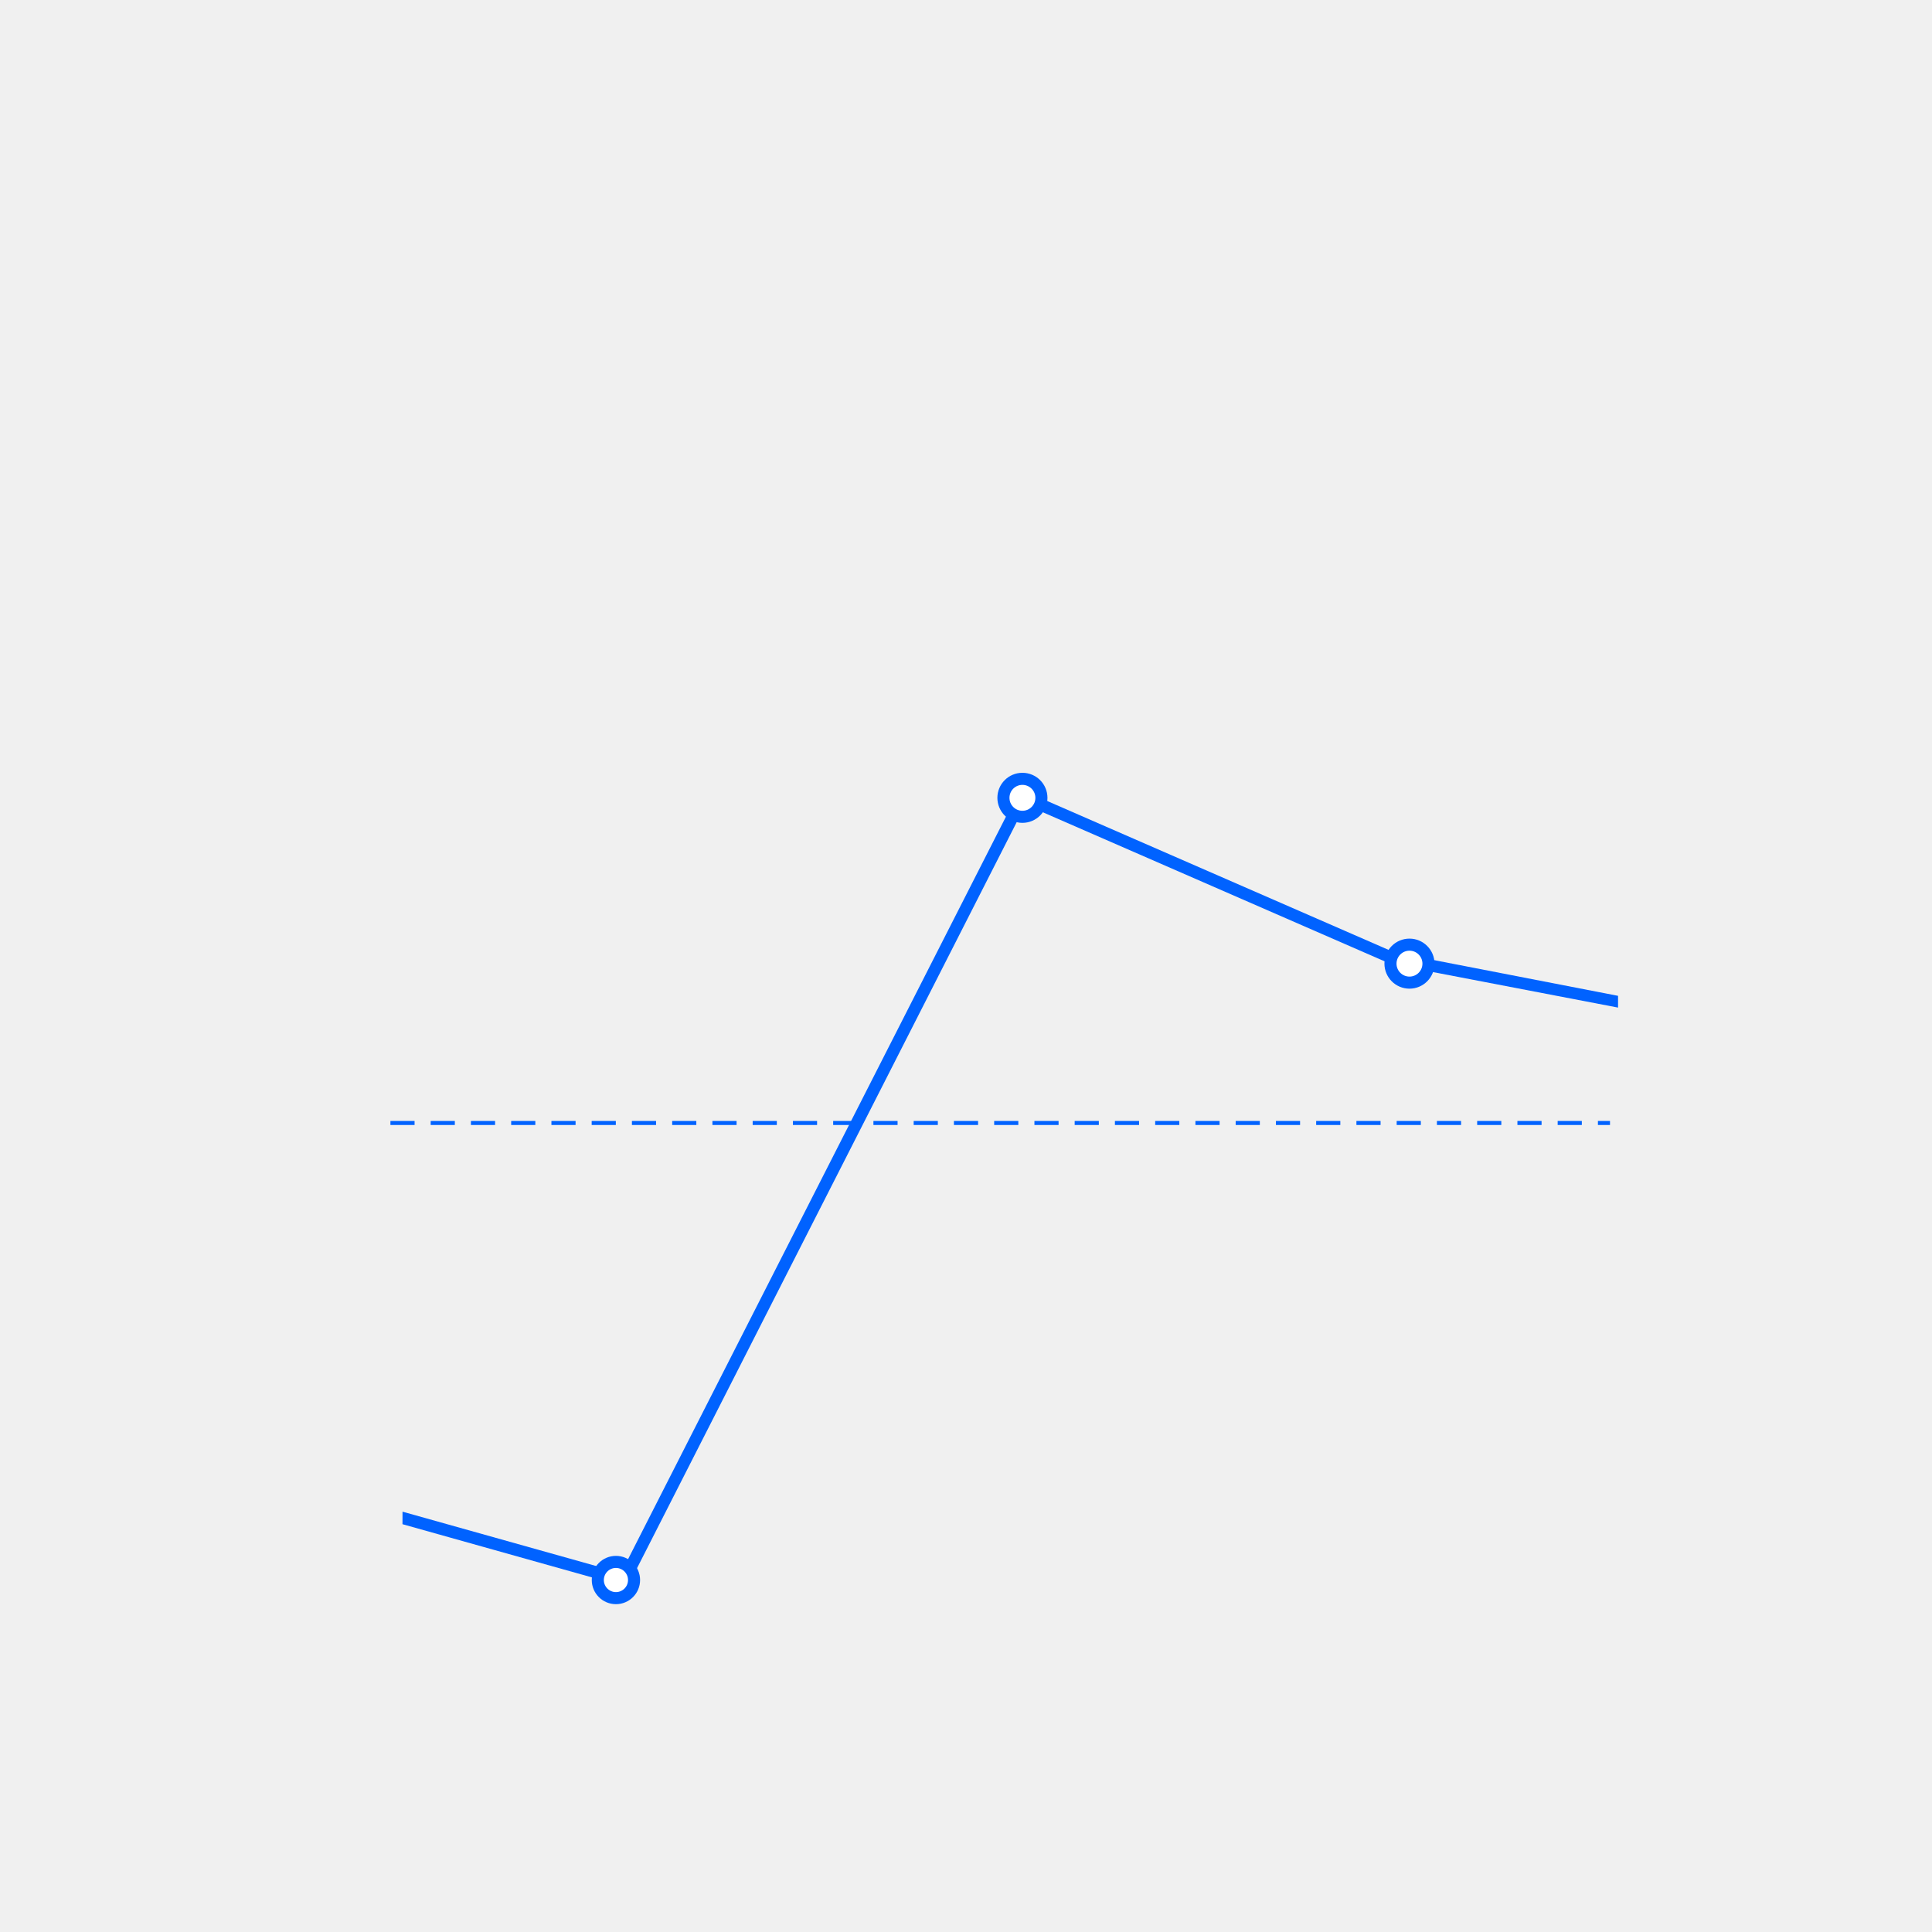
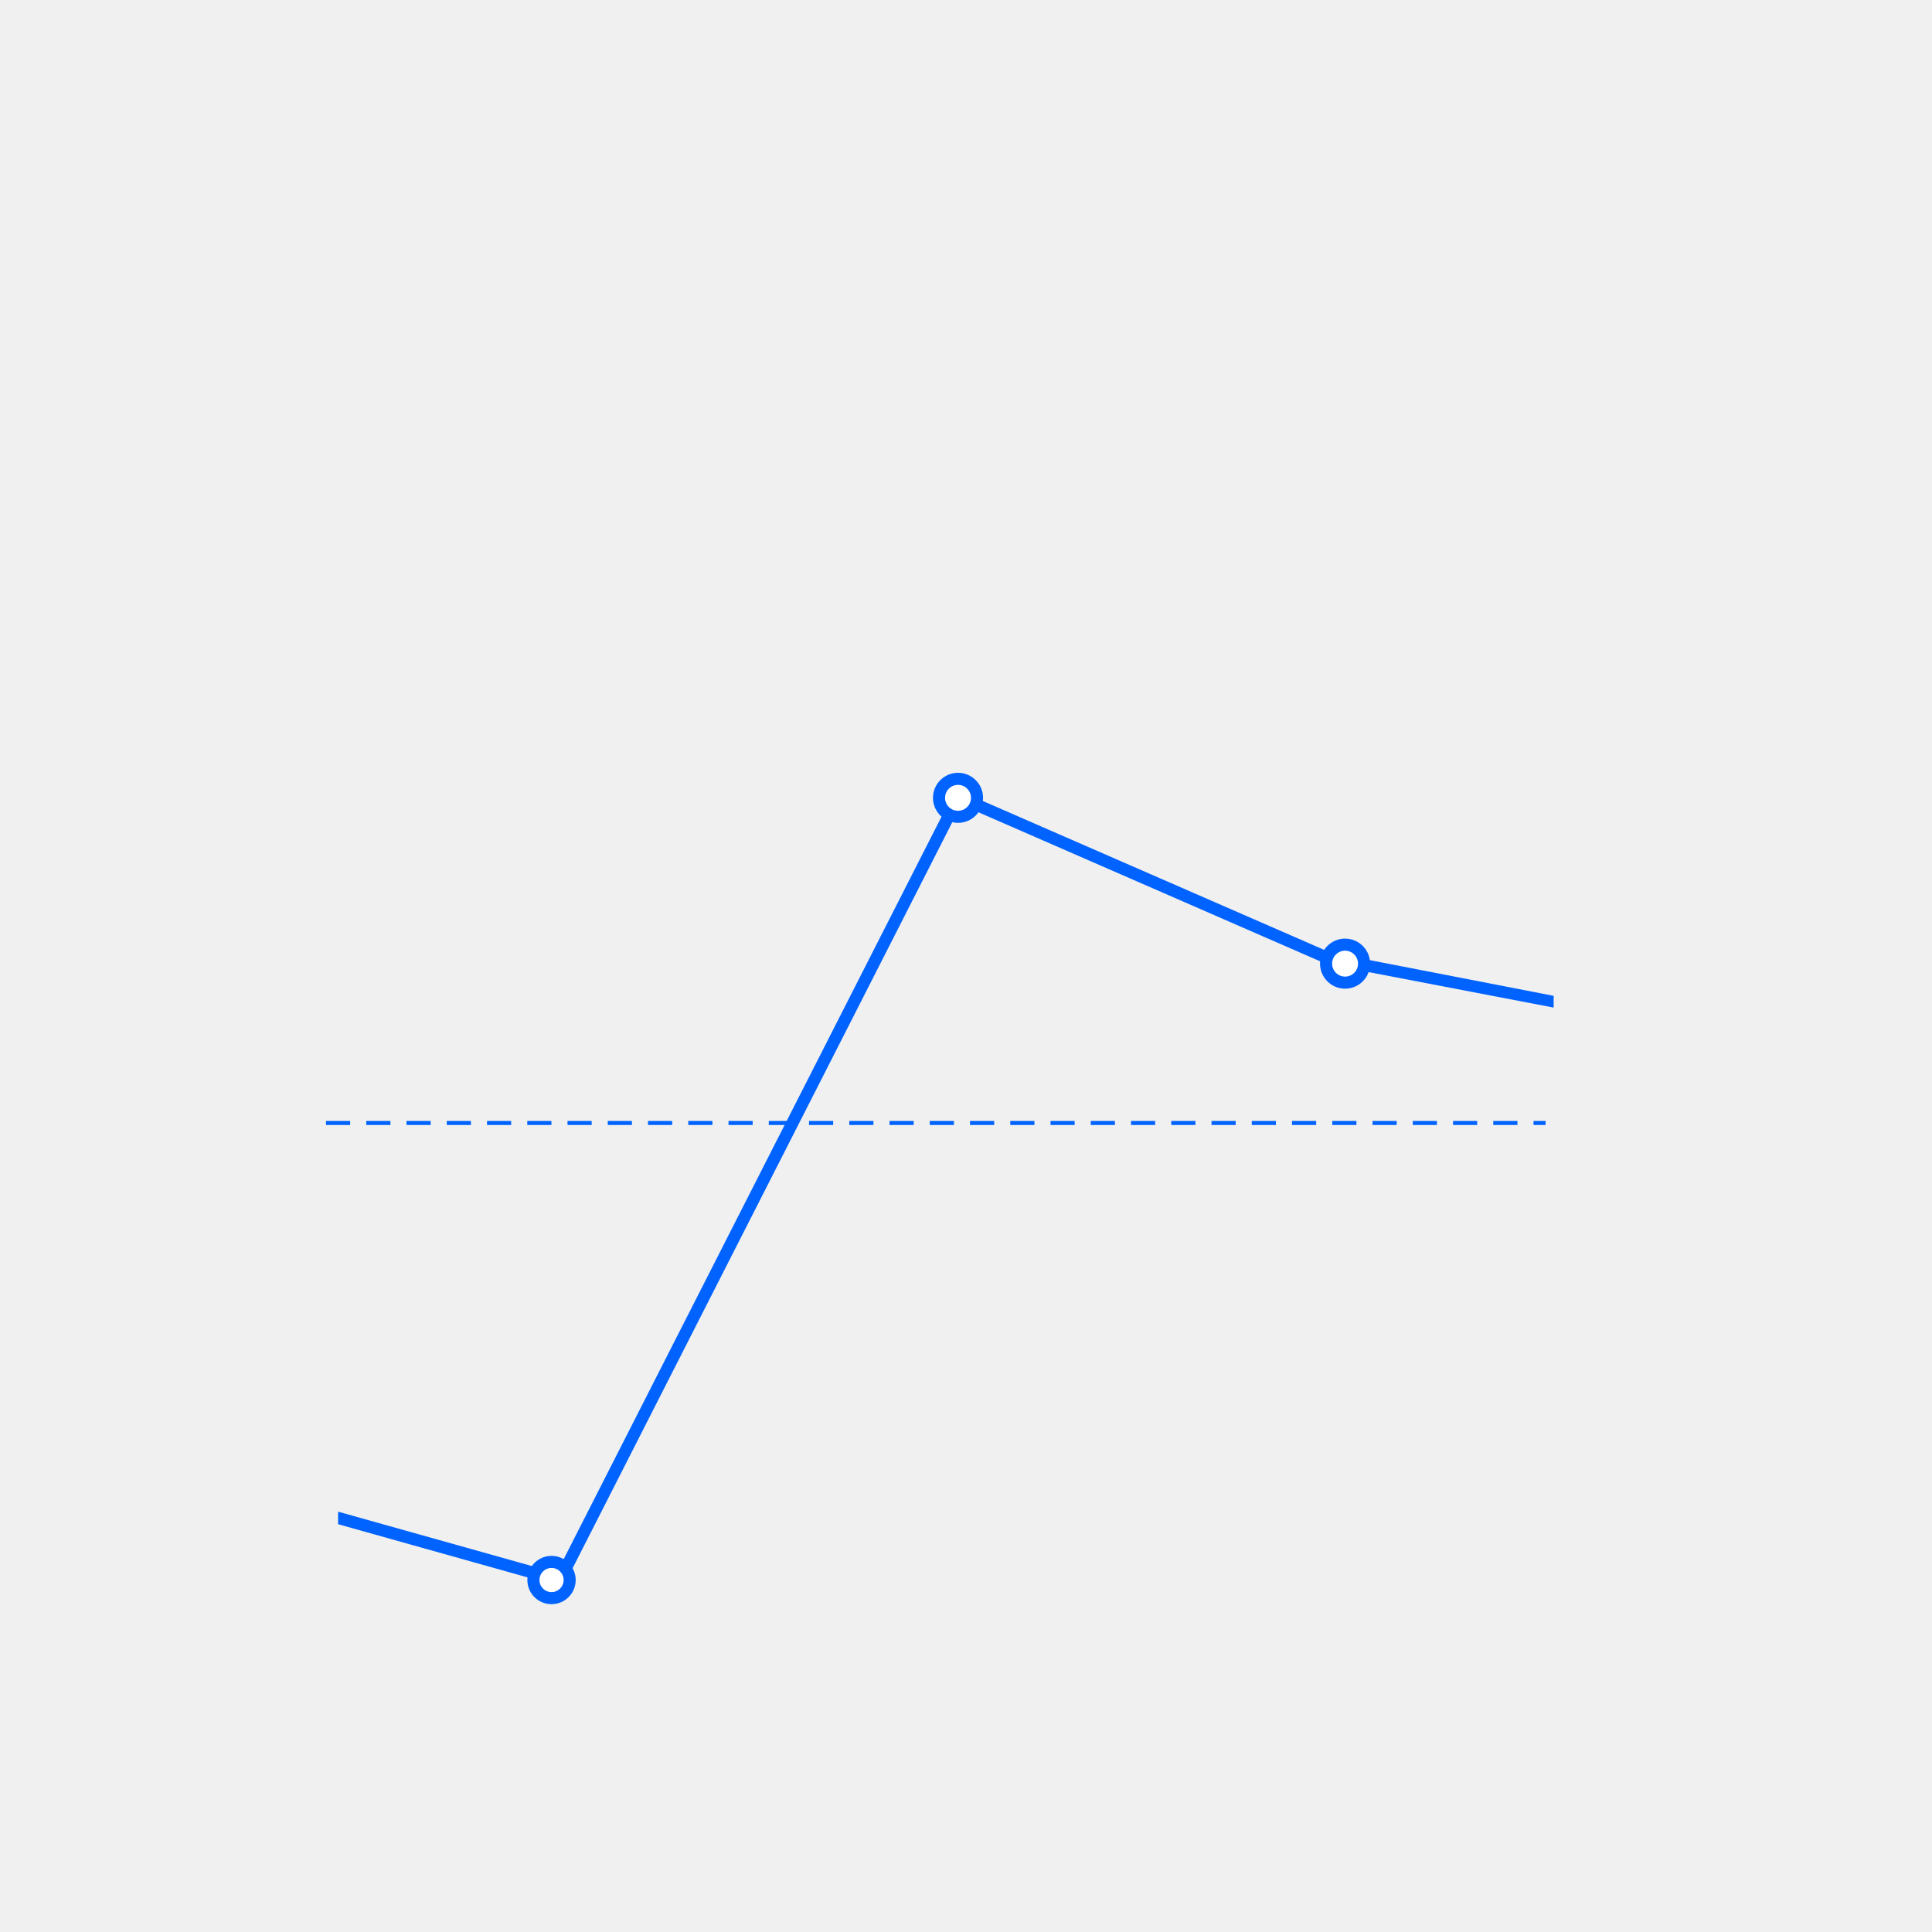
<svg xmlns="http://www.w3.org/2000/svg" width="240px" height="240px" viewBox="0 0 240 240" version="1.1">
  <g id="Data-vis-pages" stroke="none" stroke-width="1" fill="none" fill-rule="evenodd">
    <g id="Dataviz-overview-1-Copy-2">
-       <g id="line" transform="translate(48,96)">
+       <g id="line" transform="translate(40,96)">
        <polygon id="Path" fill="#0062FF" fill-rule="nonzero" points="79.399 3.967 124.68 23.716 124.808 23.759 153 29.166 153 27.706 125.218 22.314 78.703 2.027 29.145 99.404 2.003 91.785 1.997 93.341 29.924 101.181" />
        <ellipse id="Oval-4" stroke="#0062FF" stroke-width="1.5" fill="#FFFFFF" cx="28.513" cy="100.276" rx="2.251" ry="2.25" />
        <ellipse id="Oval-4" stroke="#0062FF" stroke-width="1.5" fill="#FFFFFF" cx="79.009" cy="3.109" rx="2.36" ry="2.359" />
        <ellipse id="Oval-4" stroke="#0062FF" stroke-width="1.5" fill="#FFFFFF" cx="127.09" cy="23.707" rx="2.36" ry="2.359" />
        <polygon id="Path" fill="#0062FF" fill-rule="nonzero" points="0.5 43.75 3.5 43.75 3.5 43.25 0.5 43.25" />
        <polygon id="Path" fill="#0062FF" fill-rule="nonzero" points="5.5 43.75 8.5 43.75 8.5 43.25 5.5 43.25" />
        <polygon id="Path" fill="#0062FF" fill-rule="nonzero" points="10.5 43.75 13.5 43.75 13.5 43.25 10.5 43.25" />
        <polygon id="Path" fill="#0062FF" fill-rule="nonzero" points="15.5 43.75 18.5 43.75 18.5 43.25 15.5 43.25" />
        <polygon id="Path" fill="#0062FF" fill-rule="nonzero" points="20.5 43.75 23.5 43.75 23.5 43.25 20.5 43.25" />
        <polygon id="Path" fill="#0062FF" fill-rule="nonzero" points="25.5 43.75 28.5 43.75 28.5 43.25 25.5 43.25" />
        <polygon id="Path" fill="#0062FF" fill-rule="nonzero" points="30.5 43.75 33.5 43.75 33.5 43.25 30.5 43.25" />
        <polygon id="Path" fill="#0062FF" fill-rule="nonzero" points="35.5 43.75 38.5 43.75 38.5 43.25 35.5 43.25" />
        <polygon id="Path" fill="#0062FF" fill-rule="nonzero" points="40.5 43.75 43.5 43.75 43.5 43.25 40.5 43.25" />
        <polygon id="Path" fill="#0062FF" fill-rule="nonzero" points="45.5 43.75 48.5 43.75 48.5 43.25 45.5 43.25" />
        <polygon id="Path" fill="#0062FF" fill-rule="nonzero" points="50.5 43.75 53.5 43.75 53.5 43.25 50.5 43.25" />
        <polygon id="Path" fill="#0062FF" fill-rule="nonzero" points="55.5 43.75 58.5 43.75 58.5 43.25 55.5 43.25" />
        <polygon id="Path" fill="#0062FF" fill-rule="nonzero" points="60.5 43.75 63.5 43.75 63.5 43.25 60.5 43.25" />
        <polygon id="Path" fill="#0062FF" fill-rule="nonzero" points="65.5 43.75 68.5 43.75 68.5 43.25 65.5 43.25" />
        <polygon id="Path" fill="#0062FF" fill-rule="nonzero" points="70.5 43.75 73.5 43.75 73.5 43.25 70.5 43.25" />
        <polygon id="Path" fill="#0062FF" fill-rule="nonzero" points="75.5 43.75 78.5 43.75 78.5 43.25 75.5 43.25" />
        <polygon id="Path" fill="#0062FF" fill-rule="nonzero" points="80.5 43.75 83.5 43.75 83.5 43.25 80.5 43.25" />
        <polygon id="Path" fill="#0062FF" fill-rule="nonzero" points="85.5 43.75 88.5 43.75 88.5 43.25 85.5 43.25" />
        <polygon id="Path" fill="#0062FF" fill-rule="nonzero" points="90.5 43.75 93.5 43.75 93.5 43.25 90.5 43.25" />
        <polygon id="Path" fill="#0062FF" fill-rule="nonzero" points="95.5 43.75 98.5 43.75 98.5 43.25 95.5 43.25" />
        <polygon id="Path" fill="#0062FF" fill-rule="nonzero" points="100.5 43.75 103.5 43.75 103.5 43.25 100.5 43.25" />
        <polygon id="Path" fill="#0062FF" fill-rule="nonzero" points="105.5 43.75 108.5 43.75 108.5 43.25 105.5 43.25" />
        <polygon id="Path" fill="#0062FF" fill-rule="nonzero" points="110.5 43.75 113.5 43.75 113.5 43.25 110.5 43.25" />
        <polygon id="Path" fill="#0062FF" fill-rule="nonzero" points="115.5 43.75 118.5 43.75 118.5 43.25 115.5 43.25" />
        <polygon id="Path" fill="#0062FF" fill-rule="nonzero" points="120.5 43.75 123.5 43.75 123.5 43.25 120.5 43.25" />
        <polygon id="Path" fill="#0062FF" fill-rule="nonzero" points="125.5 43.75 128.5 43.75 128.5 43.25 125.5 43.25" />
        <polygon id="Path" fill="#0062FF" fill-rule="nonzero" points="130.5 43.75 133.5 43.75 133.5 43.25 130.5 43.25" />
        <polygon id="Path" fill="#0062FF" fill-rule="nonzero" points="135.5 43.75 138.5 43.75 138.5 43.25 135.5 43.25" />
        <polygon id="Path" fill="#0062FF" fill-rule="nonzero" points="140.5 43.75 143.5 43.75 143.5 43.25 140.5 43.25" />
        <polygon id="Path" fill="#0062FF" fill-rule="nonzero" points="145.5 43.75 148.5 43.75 148.5 43.25 145.5 43.25" />
        <polygon id="Path" fill="#0062FF" fill-rule="nonzero" points="150.5 43.75 152 43.75 152 43.25 150.5 43.25" />
      </g>
    </g>
  </g>
</svg>
